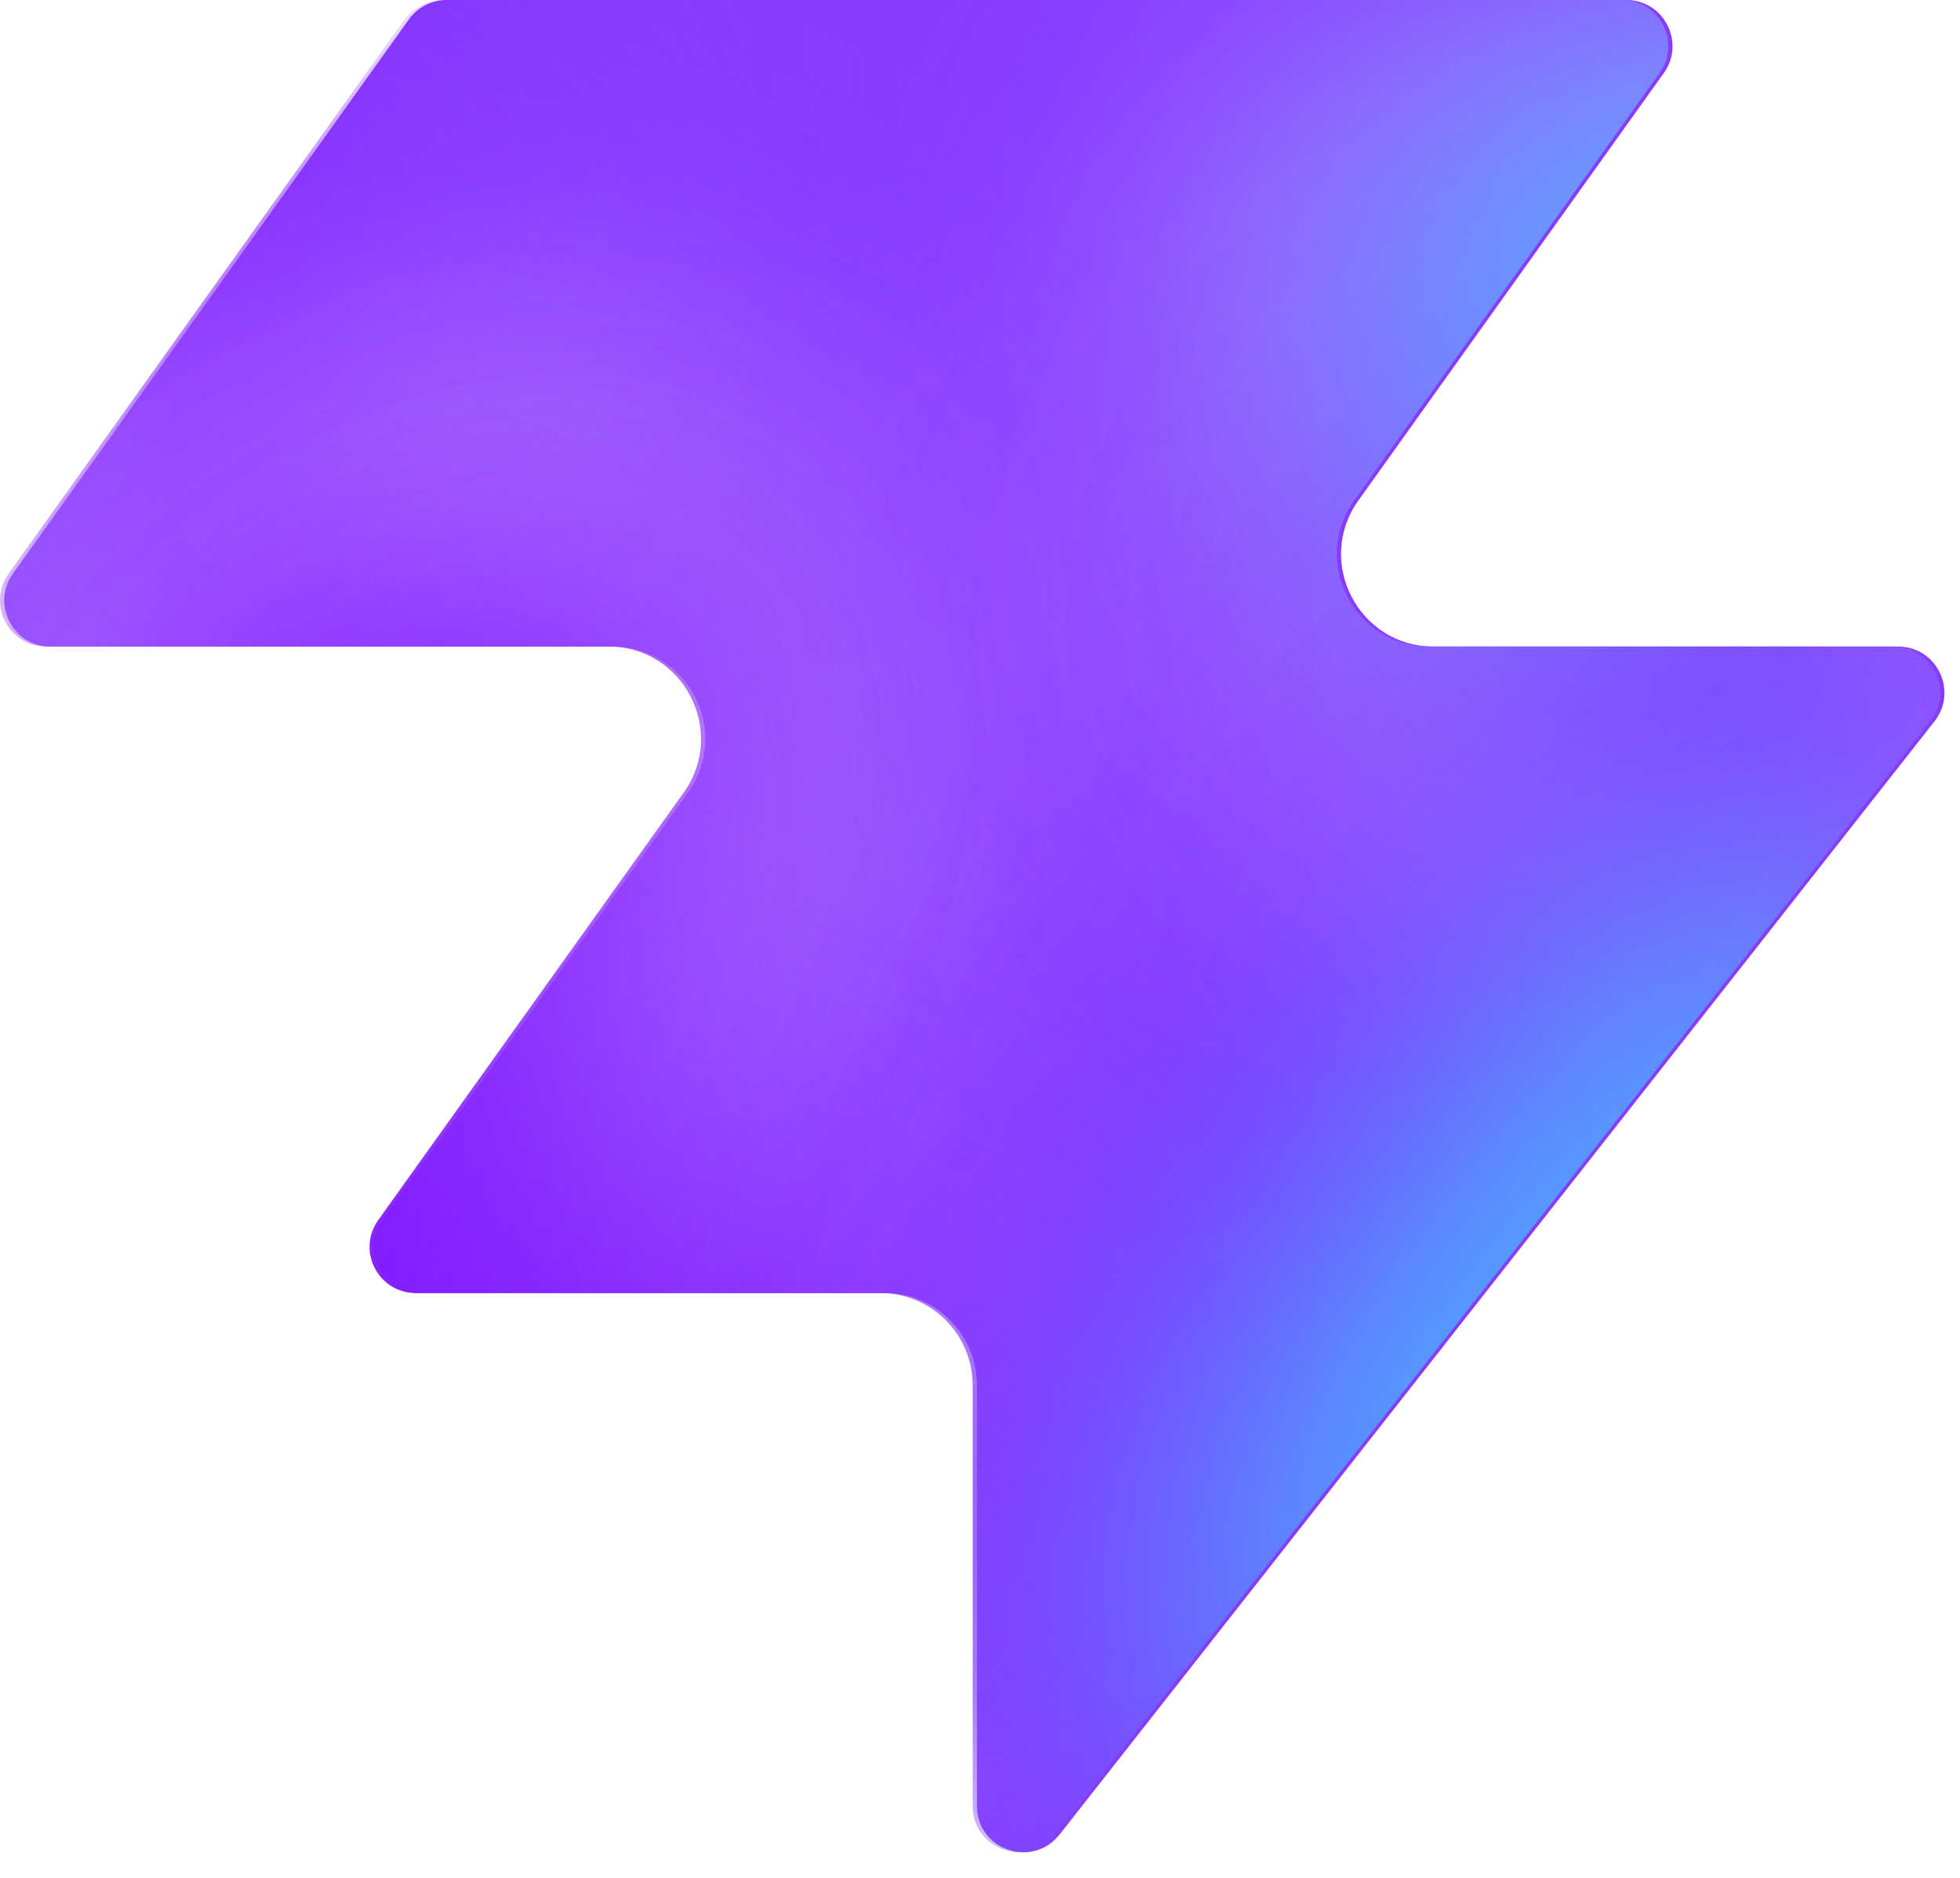
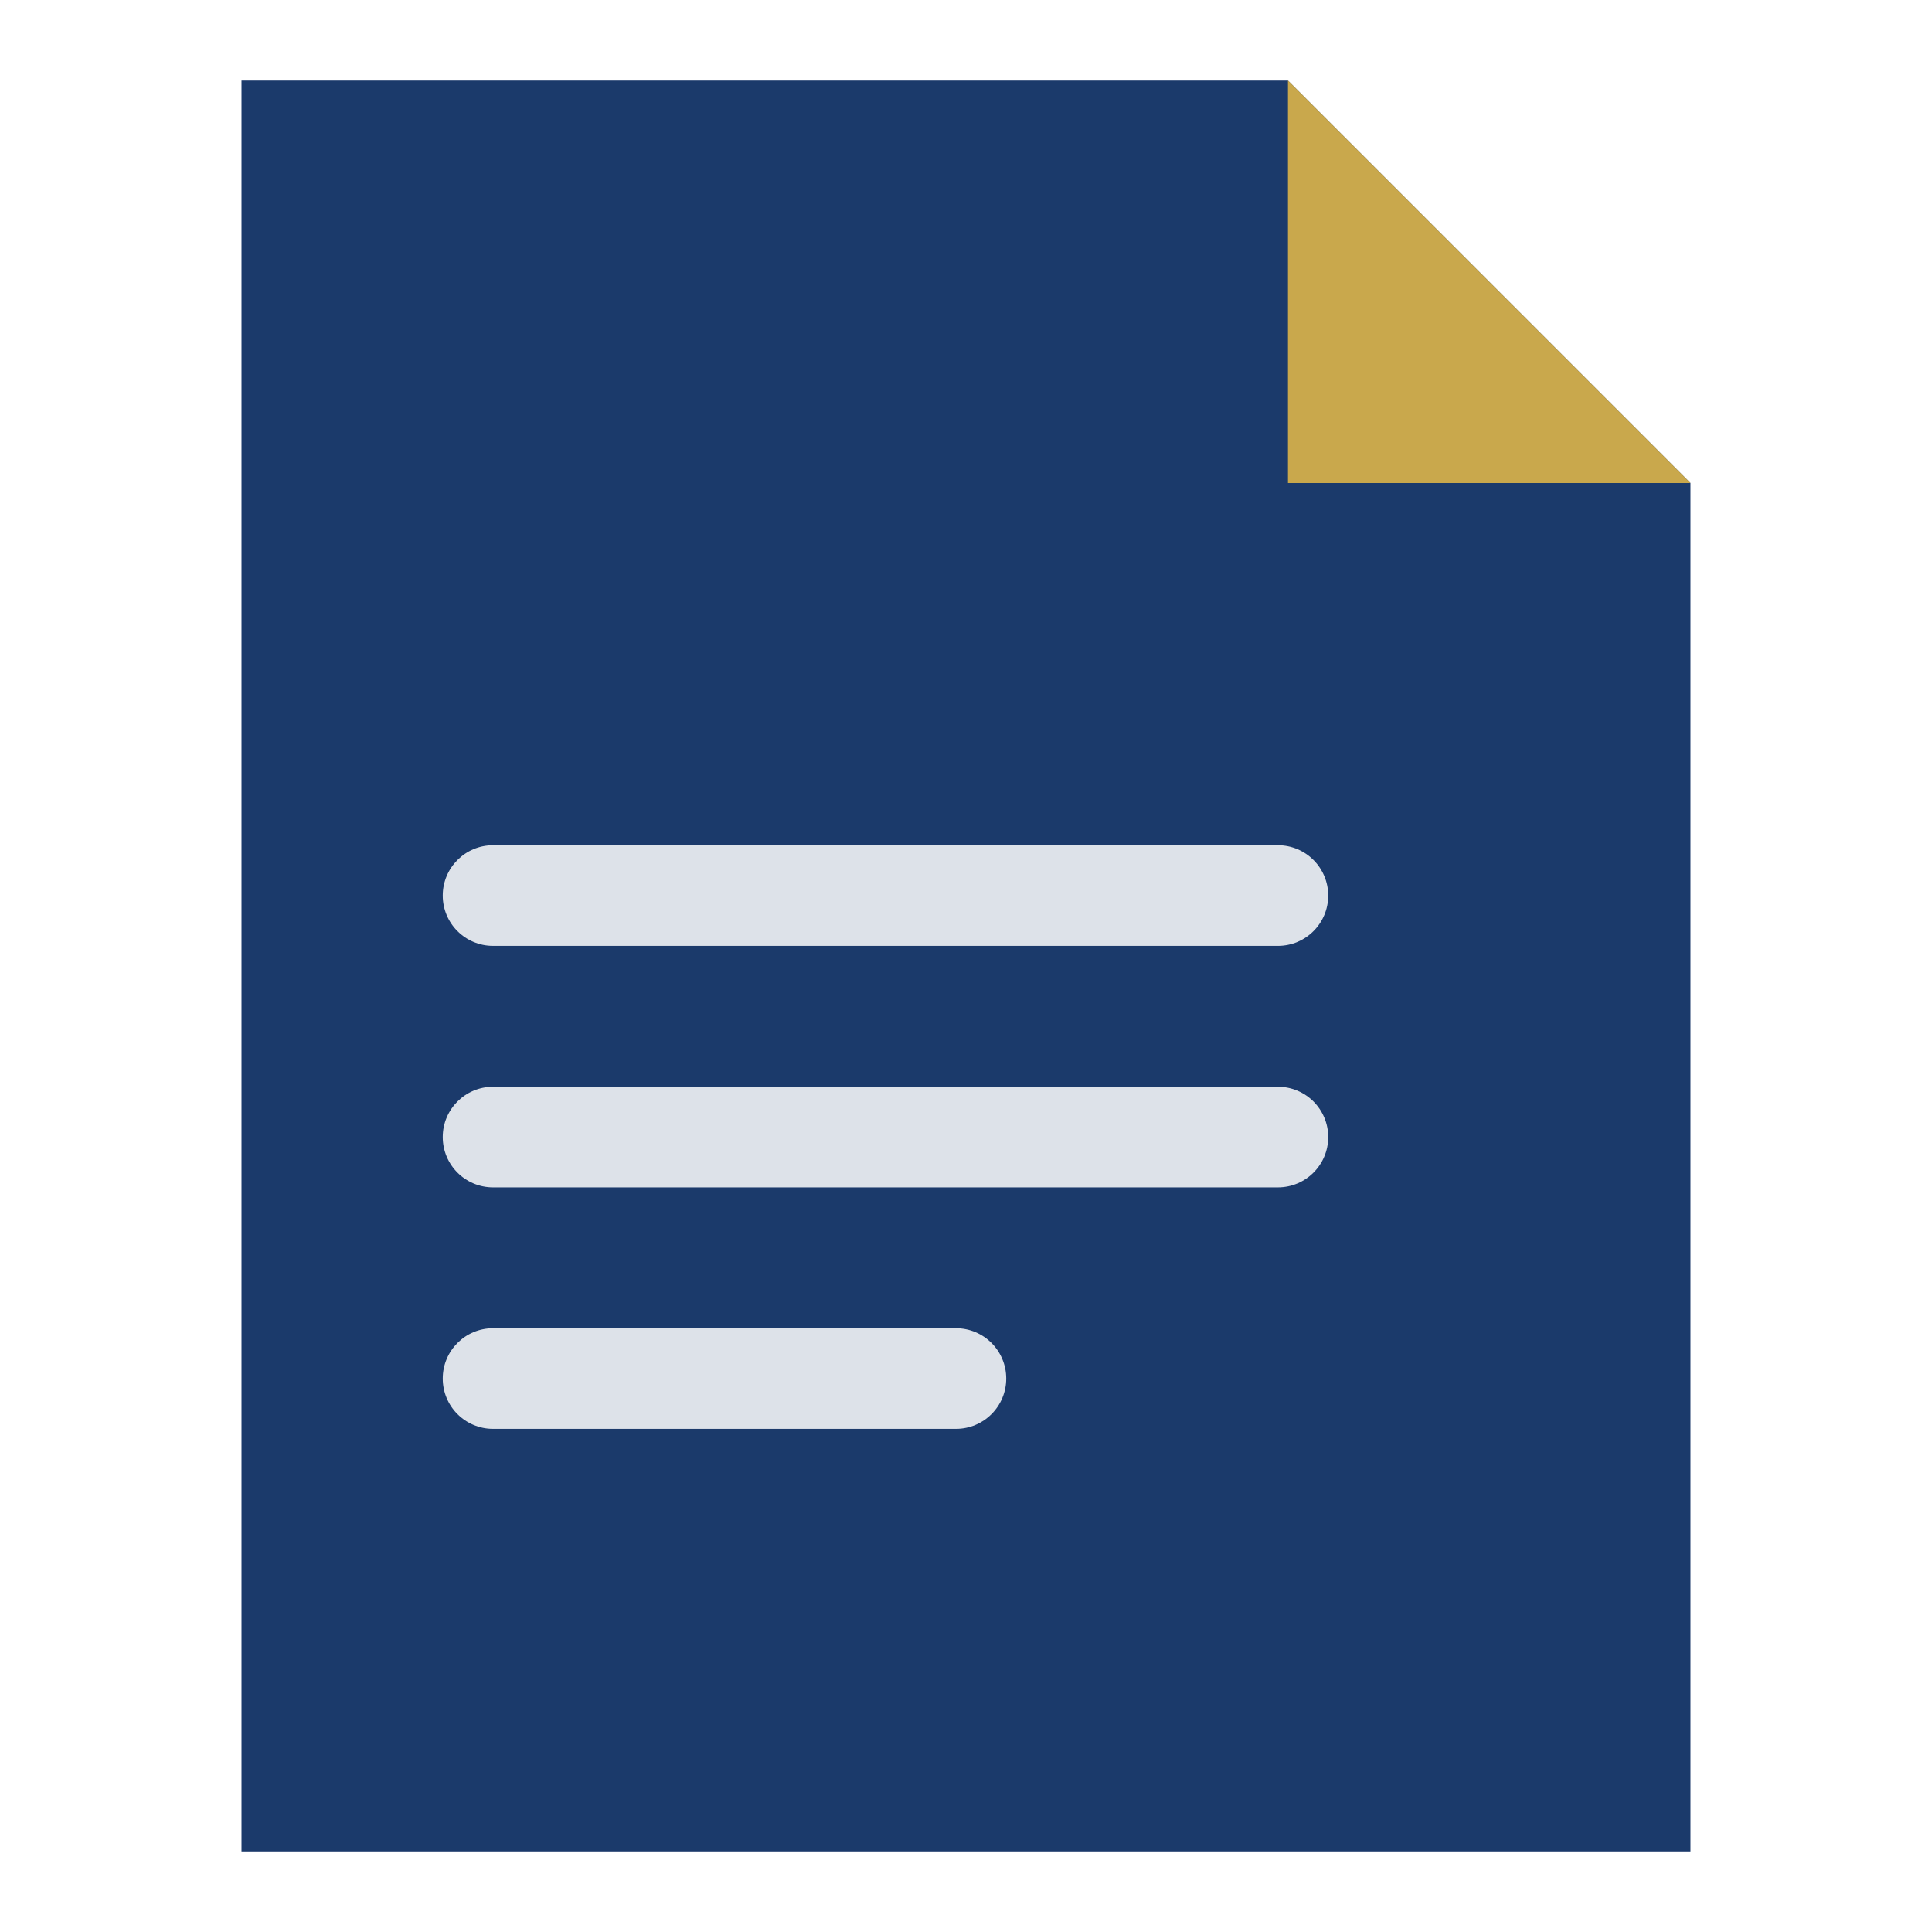
- <svg xmlns="http://www.w3.org/2000/svg" width="48" height="46" fill="none" viewBox="0 0 48 46">
-   <path fill="#863bff" d="M25.946 44.938c-.664.845-2.021.375-2.021-.698V33.937a2.26 2.26 0 0 0-2.262-2.262H10.287c-.92 0-1.456-1.04-.92-1.788l7.48-10.471c1.07-1.497 0-3.578-1.842-3.578H1.237c-.92 0-1.456-1.04-.92-1.788L10.013.474c.214-.297.556-.474.92-.474h28.894c.92 0 1.456 1.04.92 1.788l-7.48 10.471c-1.07 1.498 0 3.579 1.842 3.579h11.377c.943 0 1.473 1.088.89 1.83L25.947 44.94z" style="fill:#863bff;fill:color(display-p3 .525 .23 1);fill-opacity:1" />
-   <mask id="a" width="48" height="46" x="0" y="0" maskUnits="userSpaceOnUse" style="mask-type:alpha">
-     <path fill="#000" d="M25.842 44.938c-.664.844-2.021.375-2.021-.698V33.937a2.26 2.26 0 0 0-2.262-2.262H10.183c-.92 0-1.456-1.04-.92-1.788l7.48-10.471c1.07-1.498 0-3.579-1.842-3.579H1.133c-.92 0-1.456-1.04-.92-1.787L9.91.473c.214-.297.556-.474.92-.474h28.894c.92 0 1.456 1.04.92 1.788l-7.48 10.471c-1.07 1.498 0 3.578 1.842 3.578h11.377c.943 0 1.473 1.088.89 1.832L25.843 44.94z" style="fill:#000;fill-opacity:1" />
-   </mask>
-   <g mask="url(#a)">
-     <g filter="url(#b)">
-       <ellipse cx="5.508" cy="14.704" fill="#ede6ff" rx="5.508" ry="14.704" style="fill:#ede6ff;fill:color(display-p3 .927 .903 1);fill-opacity:1" transform="matrix(.00324 1 1 -.00324 -4.47 31.516)" />
-     </g>
-     <g filter="url(#c)">
-       <ellipse cx="10.399" cy="29.851" fill="#ede6ff" rx="10.399" ry="29.851" style="fill:#ede6ff;fill:color(display-p3 .927 .903 1);fill-opacity:1" transform="matrix(.00324 1 1 -.00324 -39.328 7.883)" />
-     </g>
-     <g filter="url(#d)">
-       <ellipse cx="5.508" cy="30.487" fill="#7e14ff" rx="5.508" ry="30.487" style="fill:#7e14ff;fill:color(display-p3 .492 .077 1);fill-opacity:1" transform="rotate(89.814 -25.913 -14.639)scale(1 -1)" />
-     </g>
-     <g filter="url(#e)">
-       <ellipse cx="5.508" cy="30.599" fill="#7e14ff" rx="5.508" ry="30.599" style="fill:#7e14ff;fill:color(display-p3 .492 .077 1);fill-opacity:1" transform="rotate(89.814 -32.644 -3.334)scale(1 -1)" />
-     </g>
-     <g filter="url(#f)">
-       <ellipse cx="5.508" cy="30.599" fill="#7e14ff" rx="5.508" ry="30.599" style="fill:#7e14ff;fill:color(display-p3 .492 .077 1);fill-opacity:1" transform="matrix(.00324 1 1 -.00324 -34.34 30.47)" />
-     </g>
-     <g filter="url(#g)">
-       <ellipse cx="14.072" cy="22.078" fill="#ede6ff" rx="14.072" ry="22.078" style="fill:#ede6ff;fill:color(display-p3 .927 .903 1);fill-opacity:1" transform="rotate(93.35 24.506 48.493)scale(-1 1)" />
-     </g>
-     <g filter="url(#h)">
-       <ellipse cx="3.47" cy="21.501" fill="#7e14ff" rx="3.47" ry="21.501" style="fill:#7e14ff;fill:color(display-p3 .492 .077 1);fill-opacity:1" transform="rotate(89.009 28.708 47.59)scale(-1 1)" />
-     </g>
-     <g filter="url(#i)">
-       <ellipse cx="3.47" cy="21.501" fill="#7e14ff" rx="3.47" ry="21.501" style="fill:#7e14ff;fill:color(display-p3 .492 .077 1);fill-opacity:1" transform="rotate(89.009 28.708 47.59)scale(-1 1)" />
-     </g>
-     <g filter="url(#j)">
-       <ellipse cx=".387" cy="8.972" fill="#7e14ff" rx="4.407" ry="29.108" style="fill:#7e14ff;fill:color(display-p3 .492 .077 1);fill-opacity:1" transform="rotate(39.51 .387 8.972)" />
-     </g>
-     <g filter="url(#k)">
-       <ellipse cx="47.523" cy="-6.092" fill="#7e14ff" rx="4.407" ry="29.108" style="fill:#7e14ff;fill:color(display-p3 .492 .077 1);fill-opacity:1" transform="rotate(37.892 47.523 -6.092)" />
-     </g>
-     <g filter="url(#l)">
-       <ellipse cx="41.412" cy="6.333" fill="#47bfff" rx="5.971" ry="9.665" style="fill:#47bfff;fill:color(display-p3 .28 .748 1);fill-opacity:1" transform="rotate(37.892 41.412 6.333)" />
-     </g>
-     <g filter="url(#m)">
-       <ellipse cx="-1.879" cy="38.332" fill="#7e14ff" rx="4.407" ry="29.108" style="fill:#7e14ff;fill:color(display-p3 .492 .077 1);fill-opacity:1" transform="rotate(37.892 -1.88 38.332)" />
-     </g>
-     <g filter="url(#n)">
-       <ellipse cx="-1.879" cy="38.332" fill="#7e14ff" rx="4.407" ry="29.108" style="fill:#7e14ff;fill:color(display-p3 .492 .077 1);fill-opacity:1" transform="rotate(37.892 -1.88 38.332)" />
-     </g>
-     <g filter="url(#o)">
-       <ellipse cx="35.651" cy="29.907" fill="#7e14ff" rx="4.407" ry="29.108" style="fill:#7e14ff;fill:color(display-p3 .492 .077 1);fill-opacity:1" transform="rotate(37.892 35.651 29.907)" />
-     </g>
-     <g filter="url(#p)">
-       <ellipse cx="38.418" cy="32.4" fill="#47bfff" rx="5.971" ry="15.297" style="fill:#47bfff;fill:color(display-p3 .28 .748 1);fill-opacity:1" transform="rotate(37.892 38.418 32.4)" />
-     </g>
-   </g>
-   <defs>
-     <filter id="b" width="60.045" height="41.654" x="-19.77" y="16.149" color-interpolation-filters="sRGB" filterUnits="userSpaceOnUse">
-       <feFlood flood-opacity="0" result="BackgroundImageFix" />
-       <feBlend in="SourceGraphic" in2="BackgroundImageFix" result="shape" />
-       <feGaussianBlur result="effect1_foregroundBlur_2002_17158" stdDeviation="7.659" />
-     </filter>
-     <filter id="c" width="90.34" height="51.437" x="-54.613" y="-7.533" color-interpolation-filters="sRGB" filterUnits="userSpaceOnUse">
-       <feFlood flood-opacity="0" result="BackgroundImageFix" />
-       <feBlend in="SourceGraphic" in2="BackgroundImageFix" result="shape" />
-       <feGaussianBlur result="effect1_foregroundBlur_2002_17158" stdDeviation="7.659" />
-     </filter>
-     <filter id="d" width="79.355" height="29.4" x="-49.64" y="2.03" color-interpolation-filters="sRGB" filterUnits="userSpaceOnUse">
-       <feFlood flood-opacity="0" result="BackgroundImageFix" />
-       <feBlend in="SourceGraphic" in2="BackgroundImageFix" result="shape" />
-       <feGaussianBlur result="effect1_foregroundBlur_2002_17158" stdDeviation="4.596" />
-     </filter>
-     <filter id="e" width="79.579" height="29.4" x="-45.045" y="20.029" color-interpolation-filters="sRGB" filterUnits="userSpaceOnUse">
-       <feFlood flood-opacity="0" result="BackgroundImageFix" />
-       <feBlend in="SourceGraphic" in2="BackgroundImageFix" result="shape" />
-       <feGaussianBlur result="effect1_foregroundBlur_2002_17158" stdDeviation="4.596" />
-     </filter>
-     <filter id="f" width="79.579" height="29.4" x="-43.513" y="21.178" color-interpolation-filters="sRGB" filterUnits="userSpaceOnUse">
-       <feFlood flood-opacity="0" result="BackgroundImageFix" />
-       <feBlend in="SourceGraphic" in2="BackgroundImageFix" result="shape" />
-       <feGaussianBlur result="effect1_foregroundBlur_2002_17158" stdDeviation="4.596" />
-     </filter>
-     <filter id="g" width="74.749" height="58.852" x="15.756" y="-17.901" color-interpolation-filters="sRGB" filterUnits="userSpaceOnUse">
-       <feFlood flood-opacity="0" result="BackgroundImageFix" />
-       <feBlend in="SourceGraphic" in2="BackgroundImageFix" result="shape" />
-       <feGaussianBlur result="effect1_foregroundBlur_2002_17158" stdDeviation="7.659" />
-     </filter>
-     <filter id="h" width="61.377" height="25.362" x="23.548" y="2.284" color-interpolation-filters="sRGB" filterUnits="userSpaceOnUse">
-       <feFlood flood-opacity="0" result="BackgroundImageFix" />
-       <feBlend in="SourceGraphic" in2="BackgroundImageFix" result="shape" />
-       <feGaussianBlur result="effect1_foregroundBlur_2002_17158" stdDeviation="4.596" />
-     </filter>
-     <filter id="i" width="61.377" height="25.362" x="23.548" y="2.284" color-interpolation-filters="sRGB" filterUnits="userSpaceOnUse">
-       <feFlood flood-opacity="0" result="BackgroundImageFix" />
-       <feBlend in="SourceGraphic" in2="BackgroundImageFix" result="shape" />
-       <feGaussianBlur result="effect1_foregroundBlur_2002_17158" stdDeviation="4.596" />
-     </filter>
-     <filter id="j" width="56.045" height="63.649" x="-27.636" y="-22.853" color-interpolation-filters="sRGB" filterUnits="userSpaceOnUse">
-       <feFlood flood-opacity="0" result="BackgroundImageFix" />
-       <feBlend in="SourceGraphic" in2="BackgroundImageFix" result="shape" />
-       <feGaussianBlur result="effect1_foregroundBlur_2002_17158" stdDeviation="4.596" />
-     </filter>
-     <filter id="k" width="54.814" height="64.646" x="20.116" y="-38.415" color-interpolation-filters="sRGB" filterUnits="userSpaceOnUse">
-       <feFlood flood-opacity="0" result="BackgroundImageFix" />
-       <feBlend in="SourceGraphic" in2="BackgroundImageFix" result="shape" />
-       <feGaussianBlur result="effect1_foregroundBlur_2002_17158" stdDeviation="4.596" />
-     </filter>
-     <filter id="l" width="33.541" height="35.313" x="24.641" y="-11.323" color-interpolation-filters="sRGB" filterUnits="userSpaceOnUse">
-       <feFlood flood-opacity="0" result="BackgroundImageFix" />
-       <feBlend in="SourceGraphic" in2="BackgroundImageFix" result="shape" />
-       <feGaussianBlur result="effect1_foregroundBlur_2002_17158" stdDeviation="4.596" />
-     </filter>
-     <filter id="m" width="54.814" height="64.646" x="-29.286" y="6.009" color-interpolation-filters="sRGB" filterUnits="userSpaceOnUse">
-       <feFlood flood-opacity="0" result="BackgroundImageFix" />
-       <feBlend in="SourceGraphic" in2="BackgroundImageFix" result="shape" />
-       <feGaussianBlur result="effect1_foregroundBlur_2002_17158" stdDeviation="4.596" />
-     </filter>
-     <filter id="n" width="54.814" height="64.646" x="-29.286" y="6.009" color-interpolation-filters="sRGB" filterUnits="userSpaceOnUse">
-       <feFlood flood-opacity="0" result="BackgroundImageFix" />
-       <feBlend in="SourceGraphic" in2="BackgroundImageFix" result="shape" />
-       <feGaussianBlur result="effect1_foregroundBlur_2002_17158" stdDeviation="4.596" />
-     </filter>
-     <filter id="o" width="54.814" height="64.646" x="8.244" y="-2.416" color-interpolation-filters="sRGB" filterUnits="userSpaceOnUse">
-       <feFlood flood-opacity="0" result="BackgroundImageFix" />
-       <feBlend in="SourceGraphic" in2="BackgroundImageFix" result="shape" />
-       <feGaussianBlur result="effect1_foregroundBlur_2002_17158" stdDeviation="4.596" />
-     </filter>
-     <filter id="p" width="39.409" height="43.623" x="18.713" y="10.588" color-interpolation-filters="sRGB" filterUnits="userSpaceOnUse">
-       <feFlood flood-opacity="0" result="BackgroundImageFix" />
-       <feBlend in="SourceGraphic" in2="BackgroundImageFix" result="shape" />
-       <feGaussianBlur result="effect1_foregroundBlur_2002_17158" stdDeviation="4.596" />
-     </filter>
-   </defs>
+ <svg xmlns="http://www.w3.org/2000/svg" viewBox="0 0 48 48">
+   <path d="M6 2 L32 2 L42 12 L42 46 L6 46 Z" fill="#1B3A6B" />
+   <path d="M32 2 L42 12 L32 12 Z" fill="#C9A84C" />
+   <rect x="11" y="21" width="22" height="2.5" rx="1.25" fill="rgba(255,255,255,0.85)" />
+   <rect x="11" y="27" width="22" height="2.5" rx="1.25" fill="rgba(255,255,255,0.85)" />
+   <rect x="11" y="33" width="14" height="2.5" rx="1.25" fill="rgba(255,255,255,0.85)" />
</svg>
